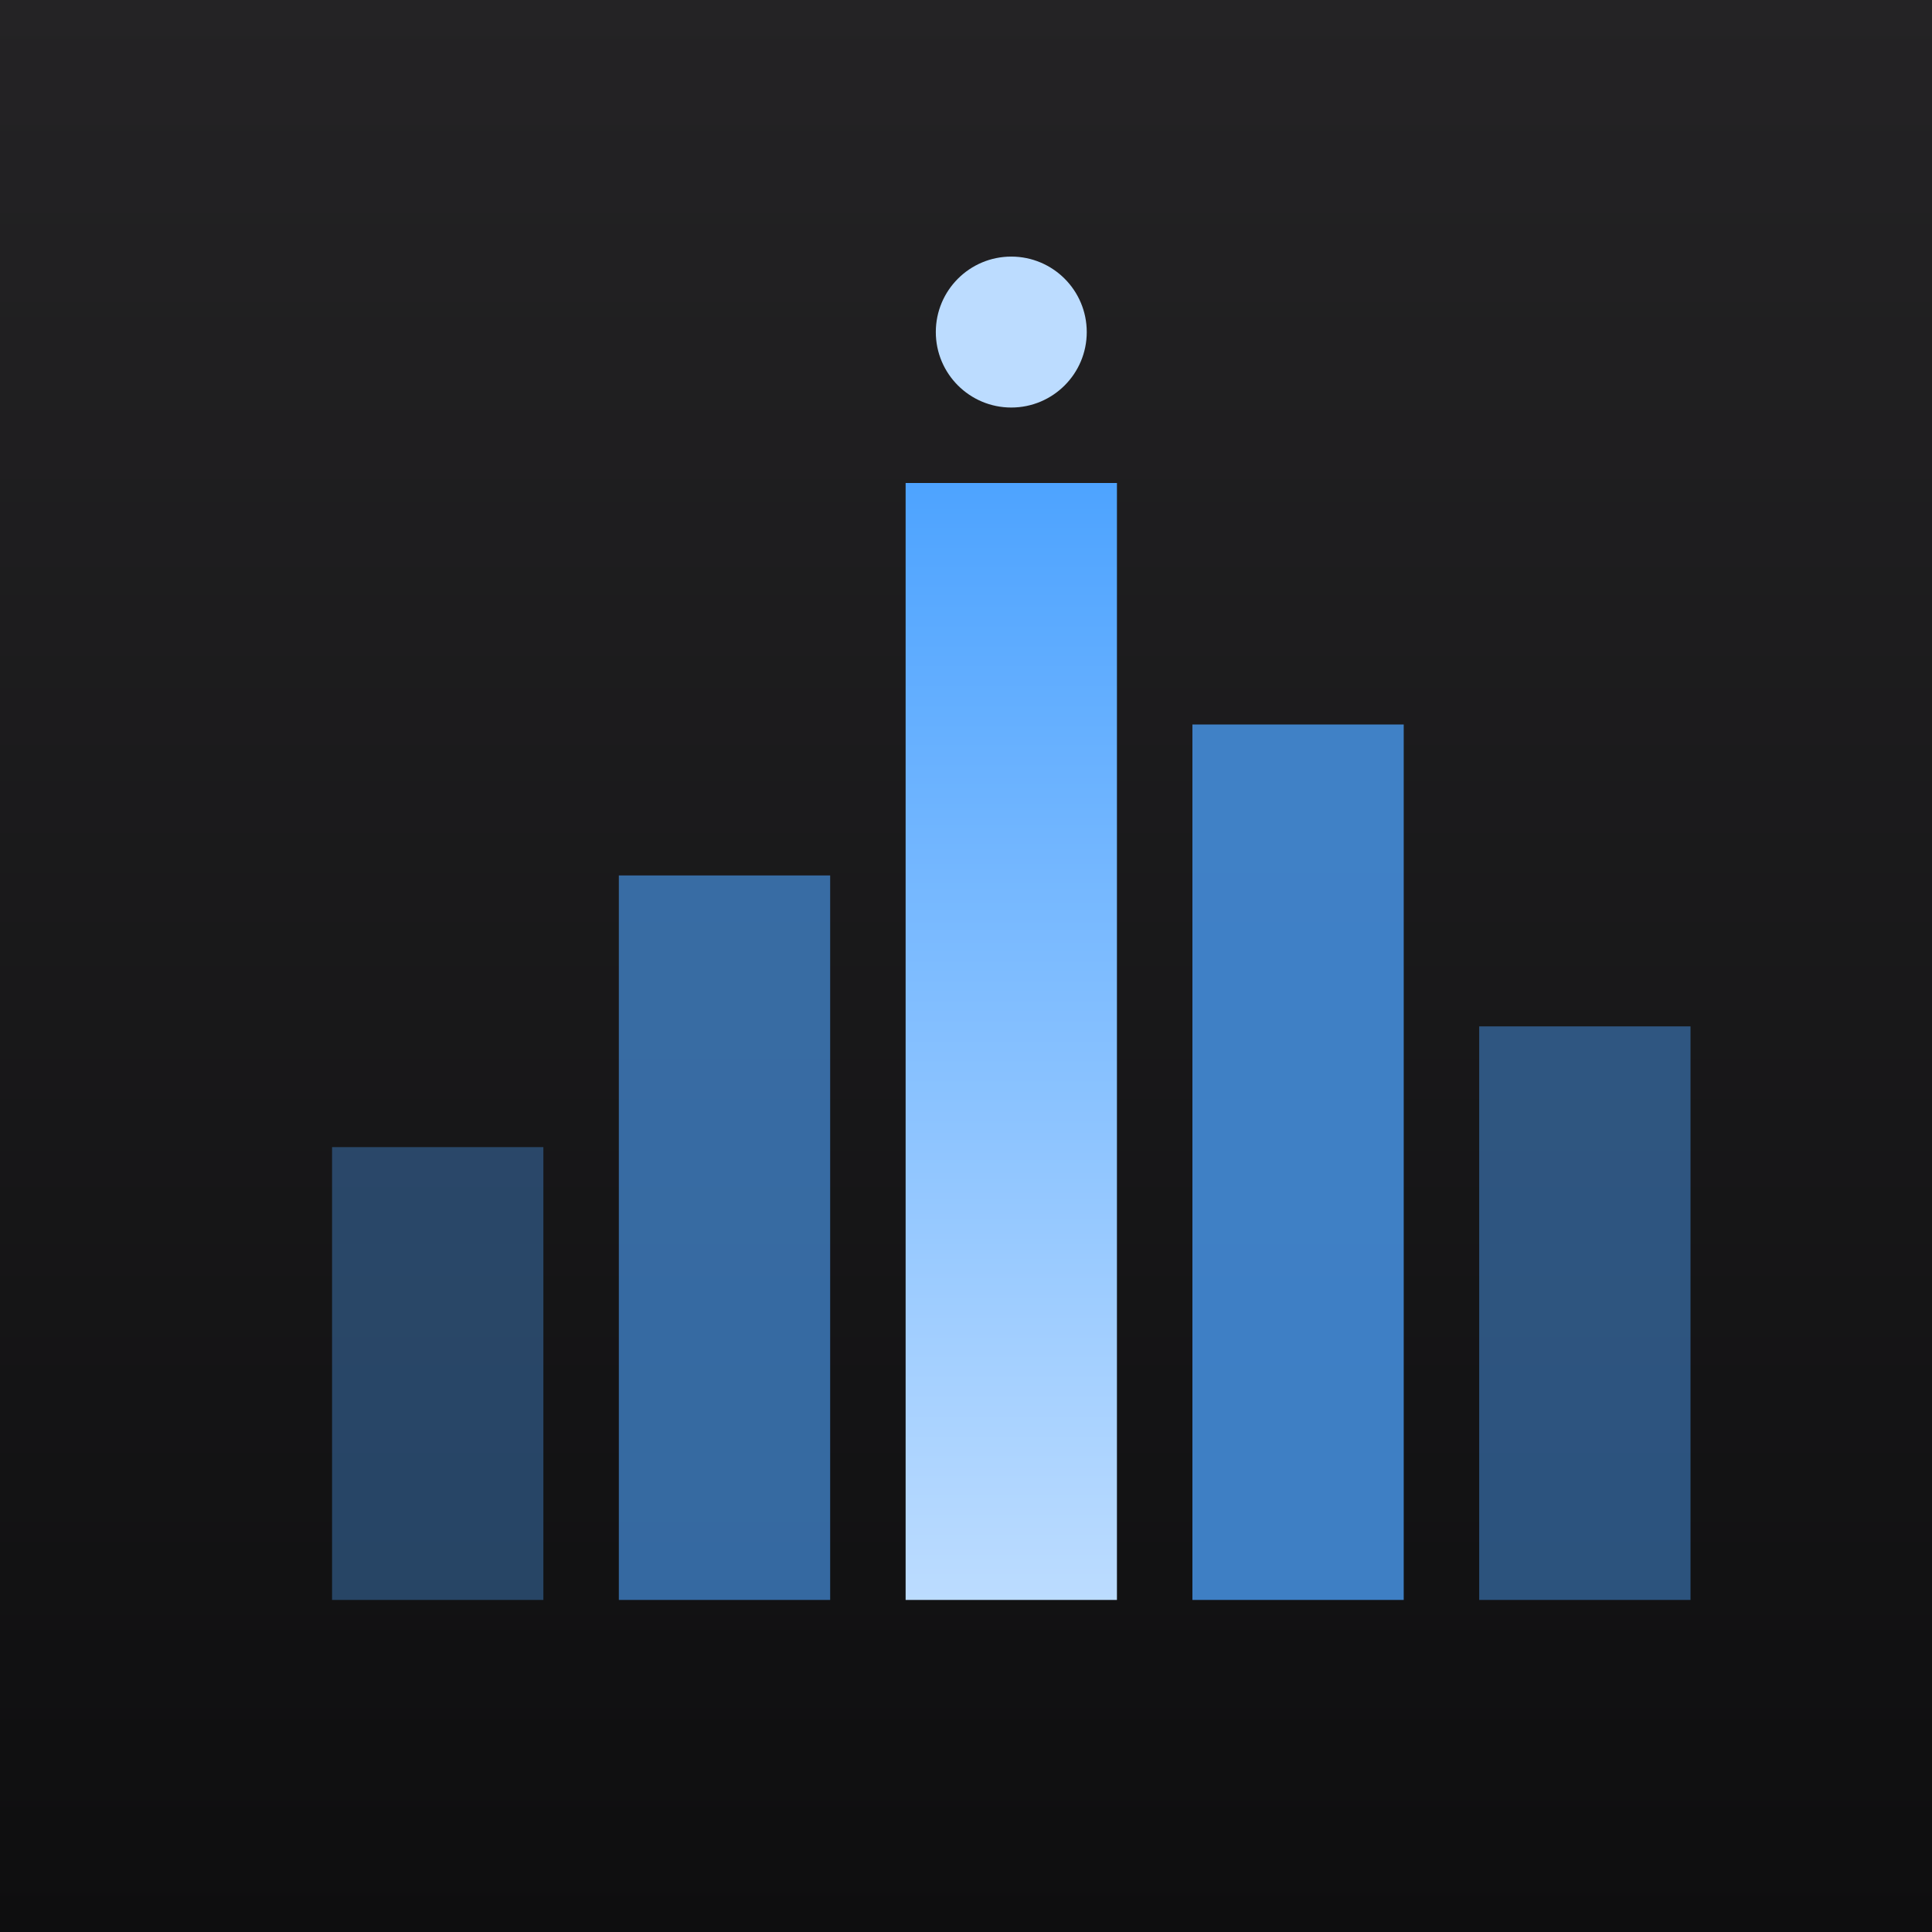
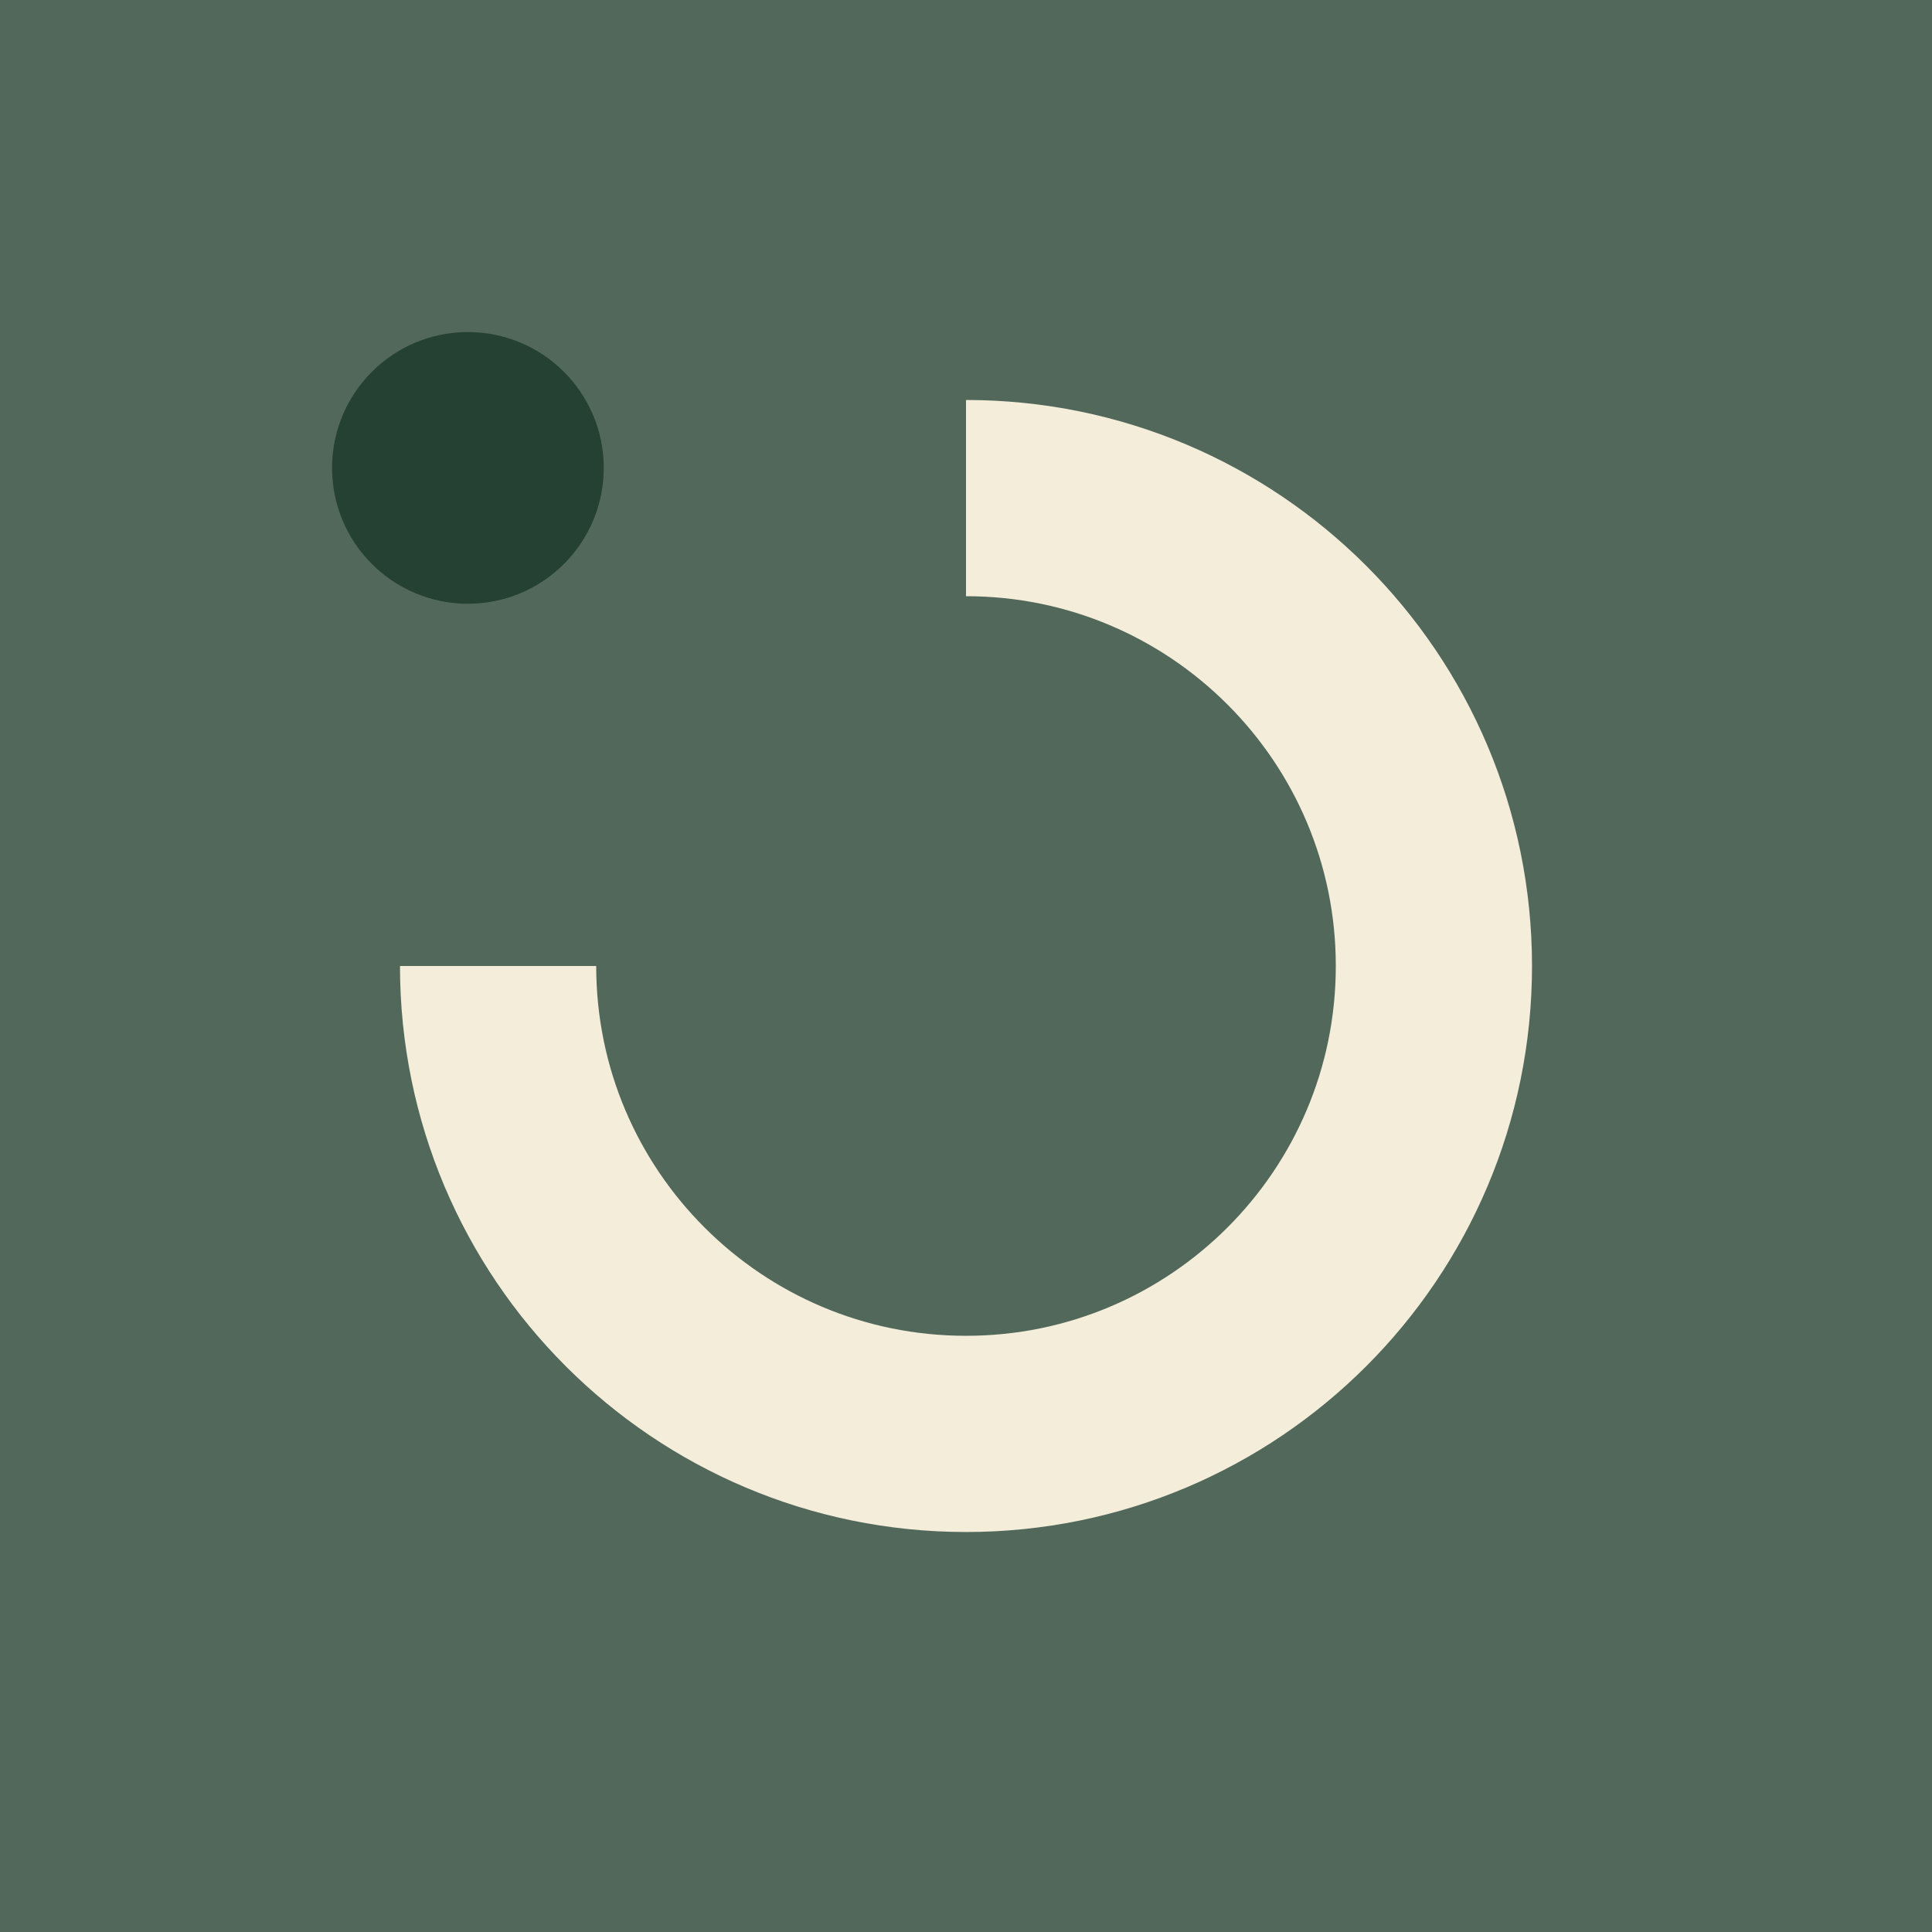
<svg xmlns="http://www.w3.org/2000/svg" viewBox="0 0 256 256" width="256" height="256">
-   <defs>
-     <linearGradient id="p13-bg" x1="0" y1="0" x2="0" y2="1">
-       <stop offset="0" stop-color="#242325" />
-       <stop offset="1" stop-color="#0e0e0f" />
-     </linearGradient>
-     <linearGradient id="p13-a" x1="0" y1="1" x2="0" y2="0">
-       <stop offset="0" stop-color="#bcdcff" />
-       <stop offset="1" stop-color="#4da3ff" />
-     </linearGradient>
-   </defs>
-   <rect width="256" height="256" fill="url(#p13-bg)" />
-   <rect x="44" y="152" width="28" height="60" fill="#4da3ff" fill-opacity="0.35" />
-   <rect x="82" y="116" width="28" height="96" fill="#4da3ff" fill-opacity="0.6" />
-   <rect x="120" y="64" width="28" height="148" fill="url(#p13-a)" />
-   <rect x="158" y="96" width="28" height="116" fill="#4da3ff" fill-opacity="0.75" />
-   <rect x="196" y="136" width="28" height="76" fill="#4da3ff" fill-opacity="0.45" />
-   <circle cx="134" cy="44" r="10" fill="#bcdcff" />
+   <rect width="256" height="256" fill="#52685b" />
+   <circle cx="62" cy="62" r="18" fill="#244134" />
+   <path d="M128 66 A62 62 0 1 1 66 128" fill="none" stroke="#f3edda" stroke-width="26" />
</svg>
